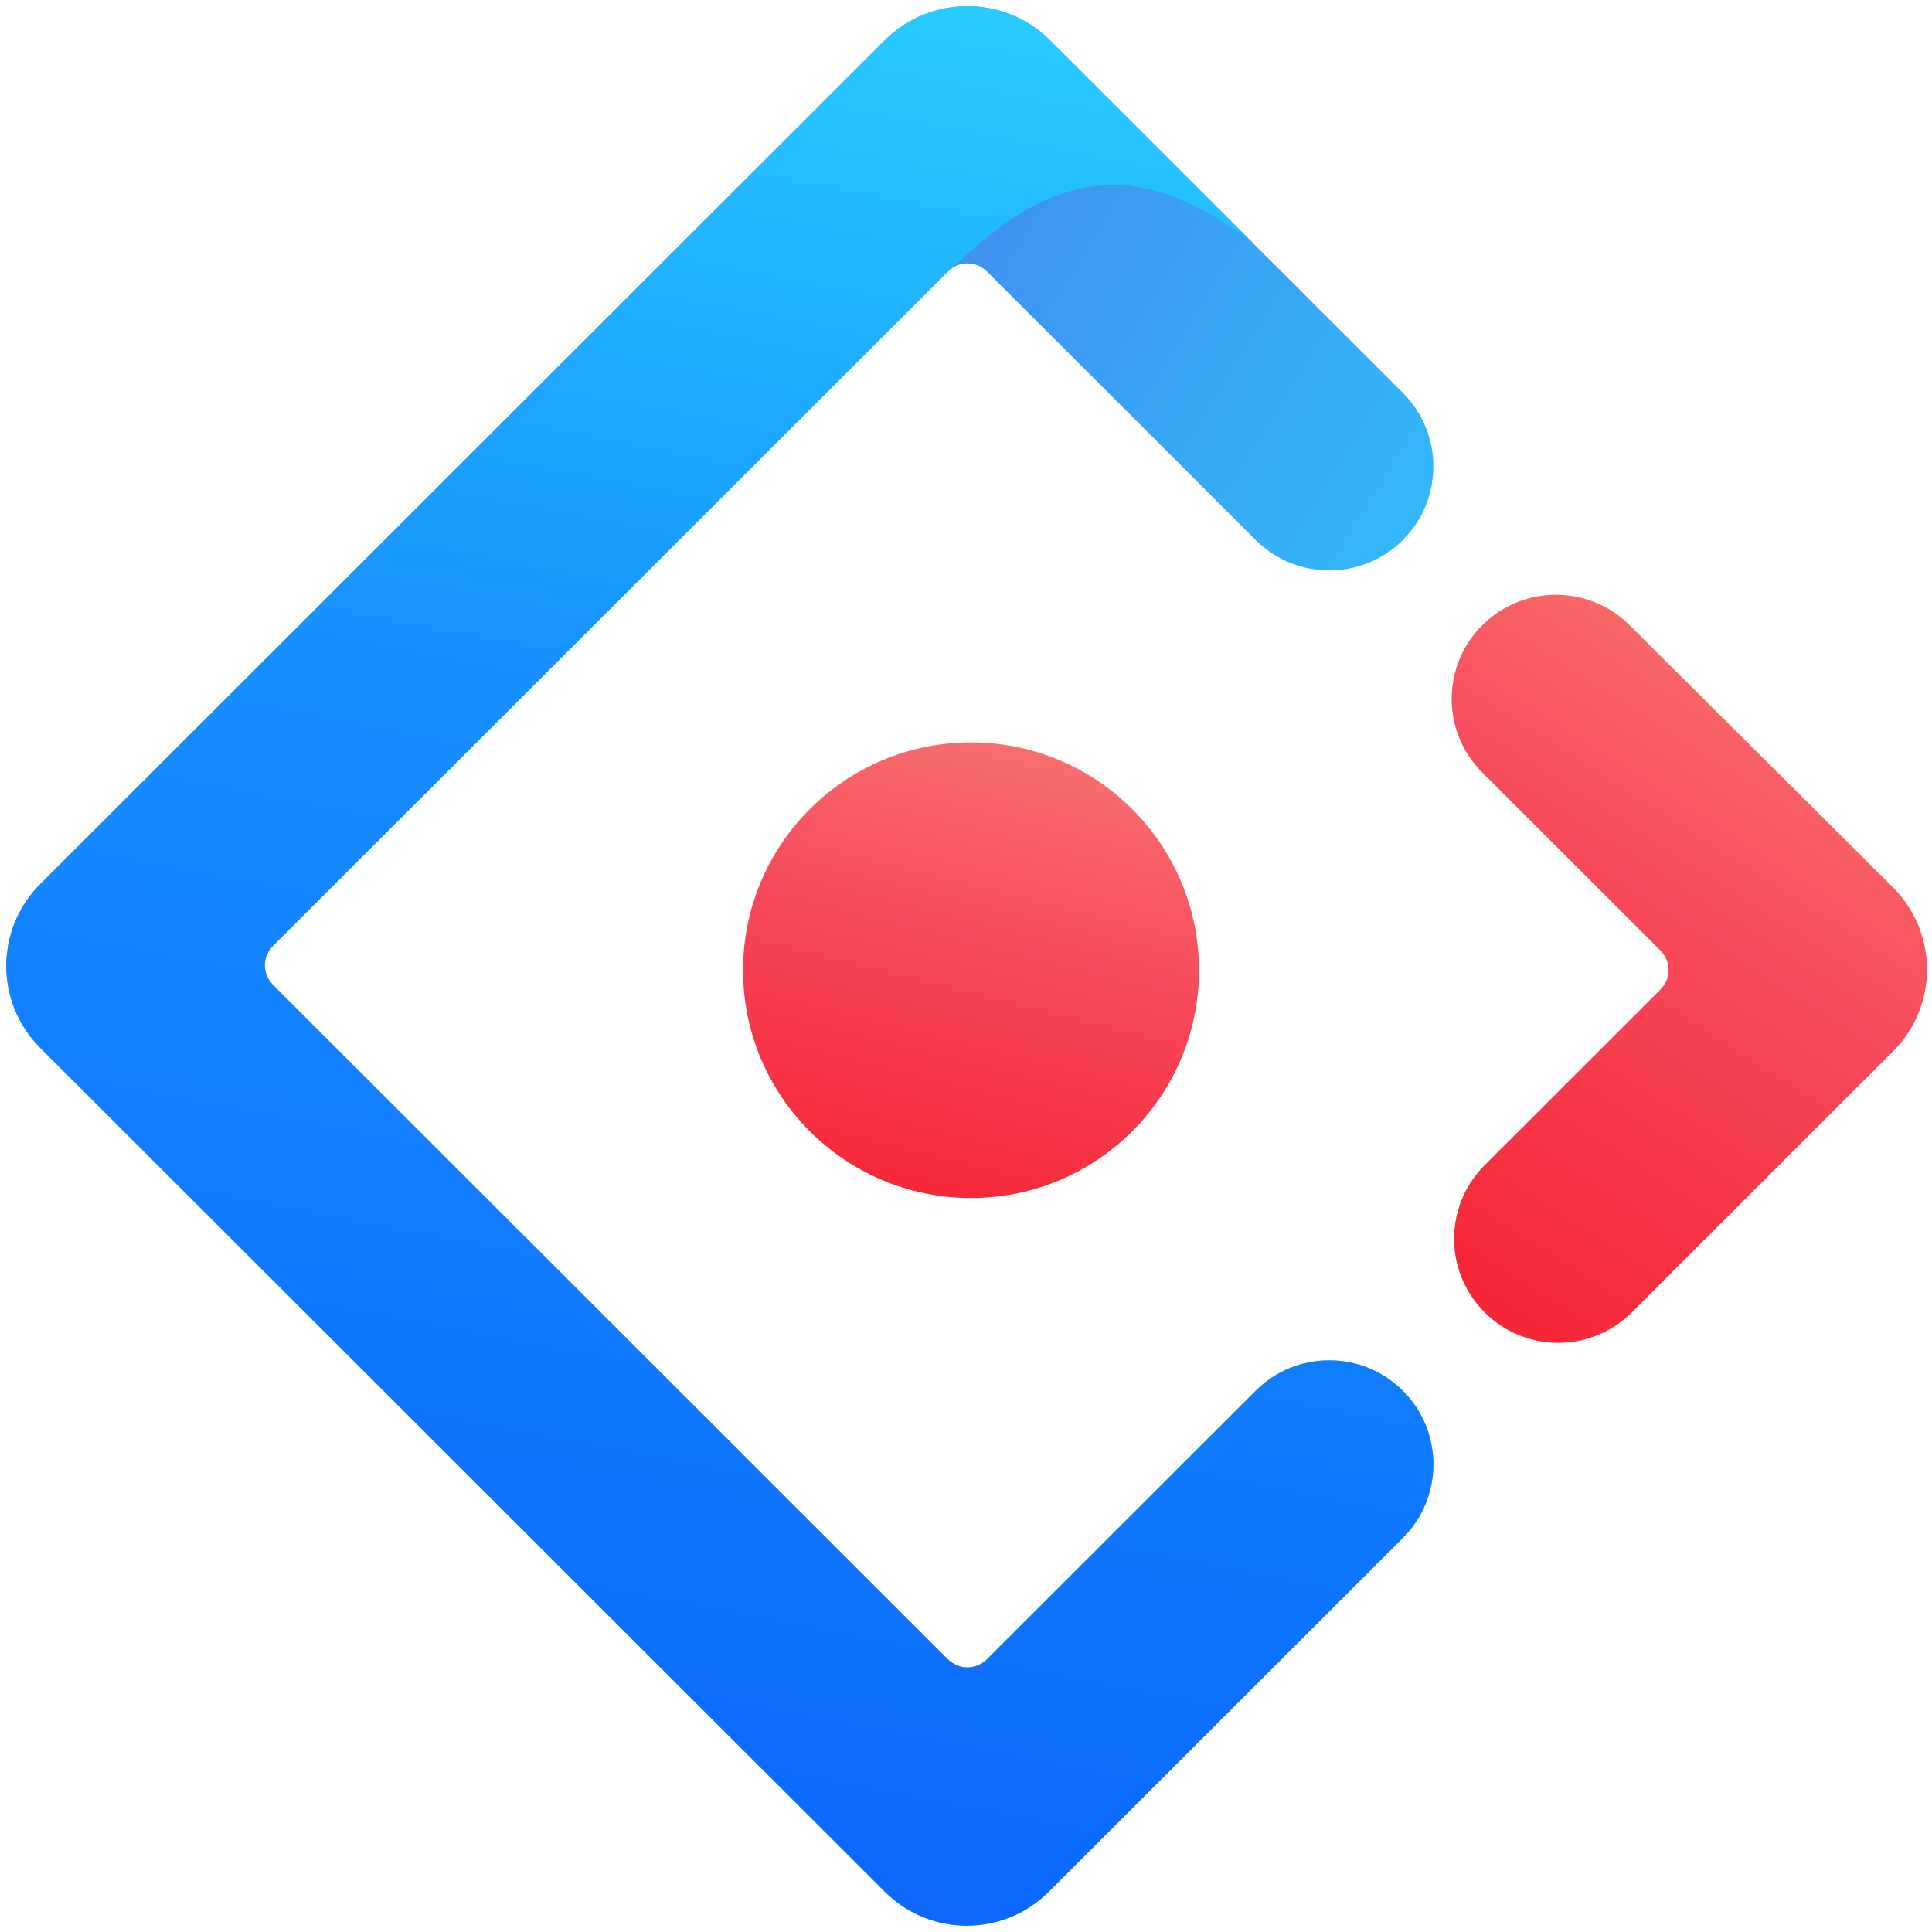
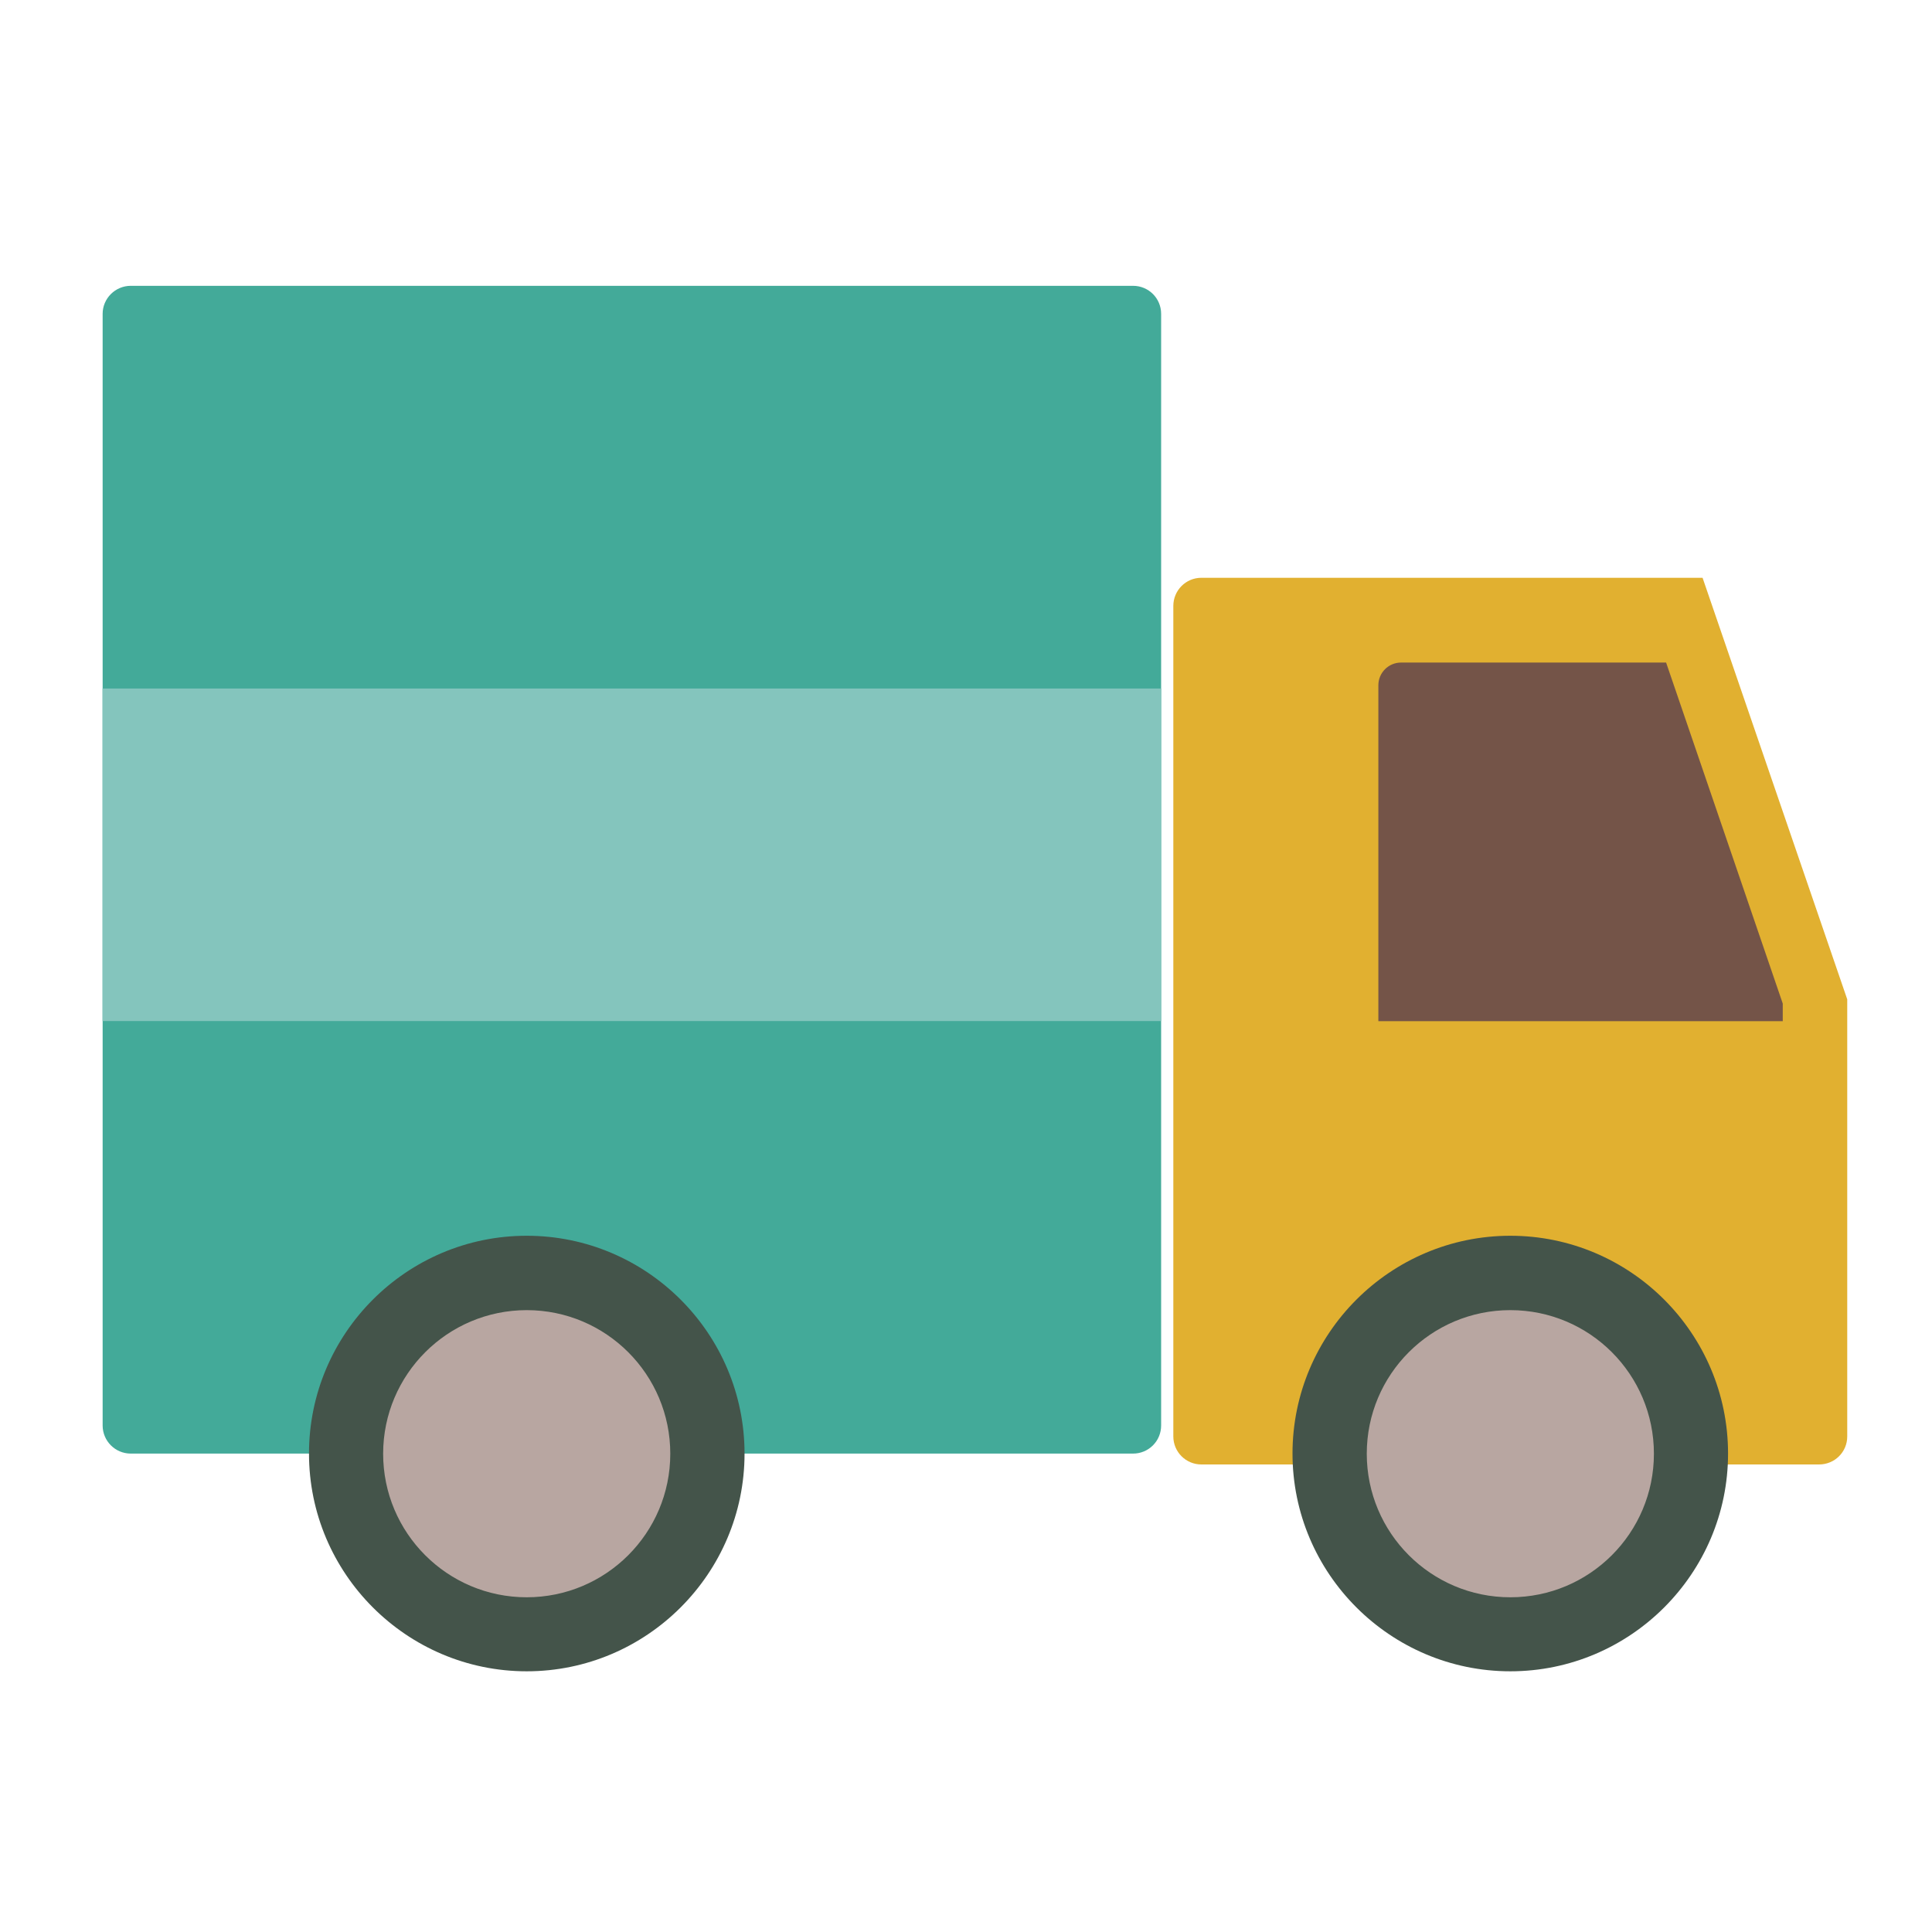
- <svg xmlns="http://www.w3.org/2000/svg" width="200" height="200" version="1.1" viewBox="0 0 200 200">
-   <defs>
-     <linearGradient id="linearGradient-1" x1="62.102%" x2="108.197%" y1="0%" y2="37.864%">
-       <stop offset="0%" stop-color="#4285EB" />
-       <stop offset="100%" stop-color="#2EC7FF" />
-     </linearGradient>
-     <linearGradient id="linearGradient-2" x1="69.644%" x2="54.043%" y1="0%" y2="108.457%">
-       <stop offset="0%" stop-color="#29CDFF" />
-       <stop offset="37.86%" stop-color="#148EFF" />
-       <stop offset="100%" stop-color="#0A60FF" />
-     </linearGradient>
-     <linearGradient id="linearGradient-3" x1="69.691%" x2="16.723%" y1="-12.974%" y2="117.391%">
-       <stop offset="0%" stop-color="#FA816E" />
-       <stop offset="41.473%" stop-color="#F74A5C" />
-       <stop offset="100%" stop-color="#F51D2C" />
-     </linearGradient>
-     <linearGradient id="linearGradient-4" x1="68.128%" x2="30.44%" y1="-35.691%" y2="114.943%">
-       <stop offset="0%" stop-color="#FA8E7D" />
-       <stop offset="51.264%" stop-color="#F74A5C" />
-       <stop offset="100%" stop-color="#F51D2C" />
-     </linearGradient>
-   </defs>
-   <g id="Page-1" fill="none" fill-rule="evenodd" stroke="none" stroke-width="1">
-     <g id="logo" transform="translate(-20, -20)">
-       <g id="Group-28-Copy-5" transform="translate(20, 20)">
-         <g id="Group-27-Copy-3">
-           <g id="Group-25" fill-rule="nonzero">
-             <g id="2">
-               <path id="Shape" fill="url(#linearGradient-1)" d="M91.588,4.177 L4.18,91.513 C-0.519,96.208 -0.519,103.792 4.18,108.487 L91.588,195.823 C96.287,200.519 103.877,200.519 108.577,195.823 L145.225,159.205 C149.434,155 149.434,148.182 145.225,143.977 C141.017,139.772 134.194,139.772 129.985,143.977 L102.202,171.737 C101.032,172.906 99.257,172.906 98.088,171.737 L28.286,101.993 C27.116,100.824 27.116,99.051 28.286,97.882 L98.088,28.138 C99.257,26.969 101.032,26.969 102.202,28.138 L129.985,55.898 C134.194,60.103 141.017,60.103 145.225,55.898 C149.434,51.693 149.434,44.876 145.225,40.671 L108.581,4.056 C103.862,-0.538 96.269,-0.501 91.588,4.177 Z" />
-               <path id="Shape" fill="url(#linearGradient-2)" d="M91.588,4.177 L4.18,91.513 C-0.519,96.208 -0.519,103.792 4.18,108.487 L91.588,195.823 C96.287,200.519 103.877,200.519 108.577,195.823 L145.225,159.205 C149.434,155 149.434,148.182 145.225,143.977 C141.017,139.772 134.194,139.772 129.985,143.977 L102.202,171.737 C101.032,172.906 99.257,172.906 98.088,171.737 L28.286,101.993 C27.116,100.824 27.116,99.051 28.286,97.882 L98.088,28.138 C101,25.627 105.752,20.542 112.73,19.352 C117.916,18.469 123.585,20.414 129.739,25.189 C125.625,21.078 118.572,14.034 108.581,4.056 C103.862,-0.538 96.269,-0.501 91.588,4.177 Z" />
-             </g>
-             <path id="Shape" fill="url(#linearGradient-3)" d="M153.686,135.855 C157.894,140.06 164.717,140.06 168.926,135.855 L195.96,108.843 C200.659,104.147 200.659,96.564 195.961,91.869 L168.691,64.718 C164.472,60.518 157.647,60.524 153.436,64.732 C149.227,68.937 149.227,75.754 153.436,79.959 L171.854,98.362 C173.024,99.531 173.024,101.305 171.854,102.473 L153.686,120.627 C149.477,124.832 149.477,131.65 153.686,135.855 Z" />
-           </g>
-           <ellipse id="Combined-Shape" cx="100.519" cy="100.437" fill="url(#linearGradient-4)" rx="23.6" ry="23.581" />
-         </g>
-       </g>
-     </g>
-   </g>
+ <svg xmlns="http://www.w3.org/2000/svg" t="1689238423328" class="icon" viewBox="0 0 1024 1024" version="1.1" p-id="1095" width="200" height="200">
+   <path d="M615.424 755.584a14.848 14.848 0 0 1-14.912 14.848h-531.2a14.912 14.912 0 0 1-14.912-14.848V166.336c0-8.192 6.72-14.848 14.912-14.848h531.2c8.32 0 14.912 6.656 14.912 14.848v589.248z" fill="#43AA99" p-id="1096" />
+   <path d="M54.336 364.928h561.088v176.256H54.336z" fill="#84C5BD" p-id="1097" />
+   <path d="M979.072 529.664v231.68c0 8.32-6.72 14.848-14.912 14.848H636.736a14.848 14.848 0 0 1-14.848-14.848V321.152c0-8.256 6.656-14.912 14.848-14.912H902.4" fill="#E1B030" p-id="1098" />
+   <path d="M944.896 541.248v-9.344l-61.824-180.736h-140.48a12.032 12.032 0 0 0-12.032 12.032v178.048h214.336z" fill="#745448" p-id="1099" />
+   <path d="M279.168 770.432m-95.808 0a95.808 95.808 0 1 0 191.616 0 95.808 95.808 0 1 0-191.616 0Z" fill="#B8A6A1" p-id="1100" />
+   <path d="M279.168 885.824c-63.616 0-115.392-51.84-115.392-115.392 0-63.68 51.776-115.456 115.392-115.456s115.456 51.776 115.456 115.456c0 63.552-51.84 115.392-115.456 115.392z m0-191.424a76.16 76.16 0 0 0-76.096 76.032 76.096 76.096 0 1 0 76.096-76.032z" fill="#44544A" p-id="1101" />
+   <path d="M800.512 770.432m-95.808 0a95.808 95.808 0 1 0 191.616 0 95.808 95.808 0 1 0-191.616 0Z" fill="#B8A6A1" p-id="1102" />
+   <path d="M800.512 885.824c-63.616 0-115.456-51.84-115.456-115.392 0-63.68 51.84-115.456 115.456-115.456s115.392 51.776 115.392 115.456c0 63.552-51.776 115.392-115.392 115.392z m0-191.424a76.096 76.096 0 1 0 0 152.192 76.096 76.096 0 0 0 0-152.192z" fill="#44544A" p-id="1103" />
</svg>
